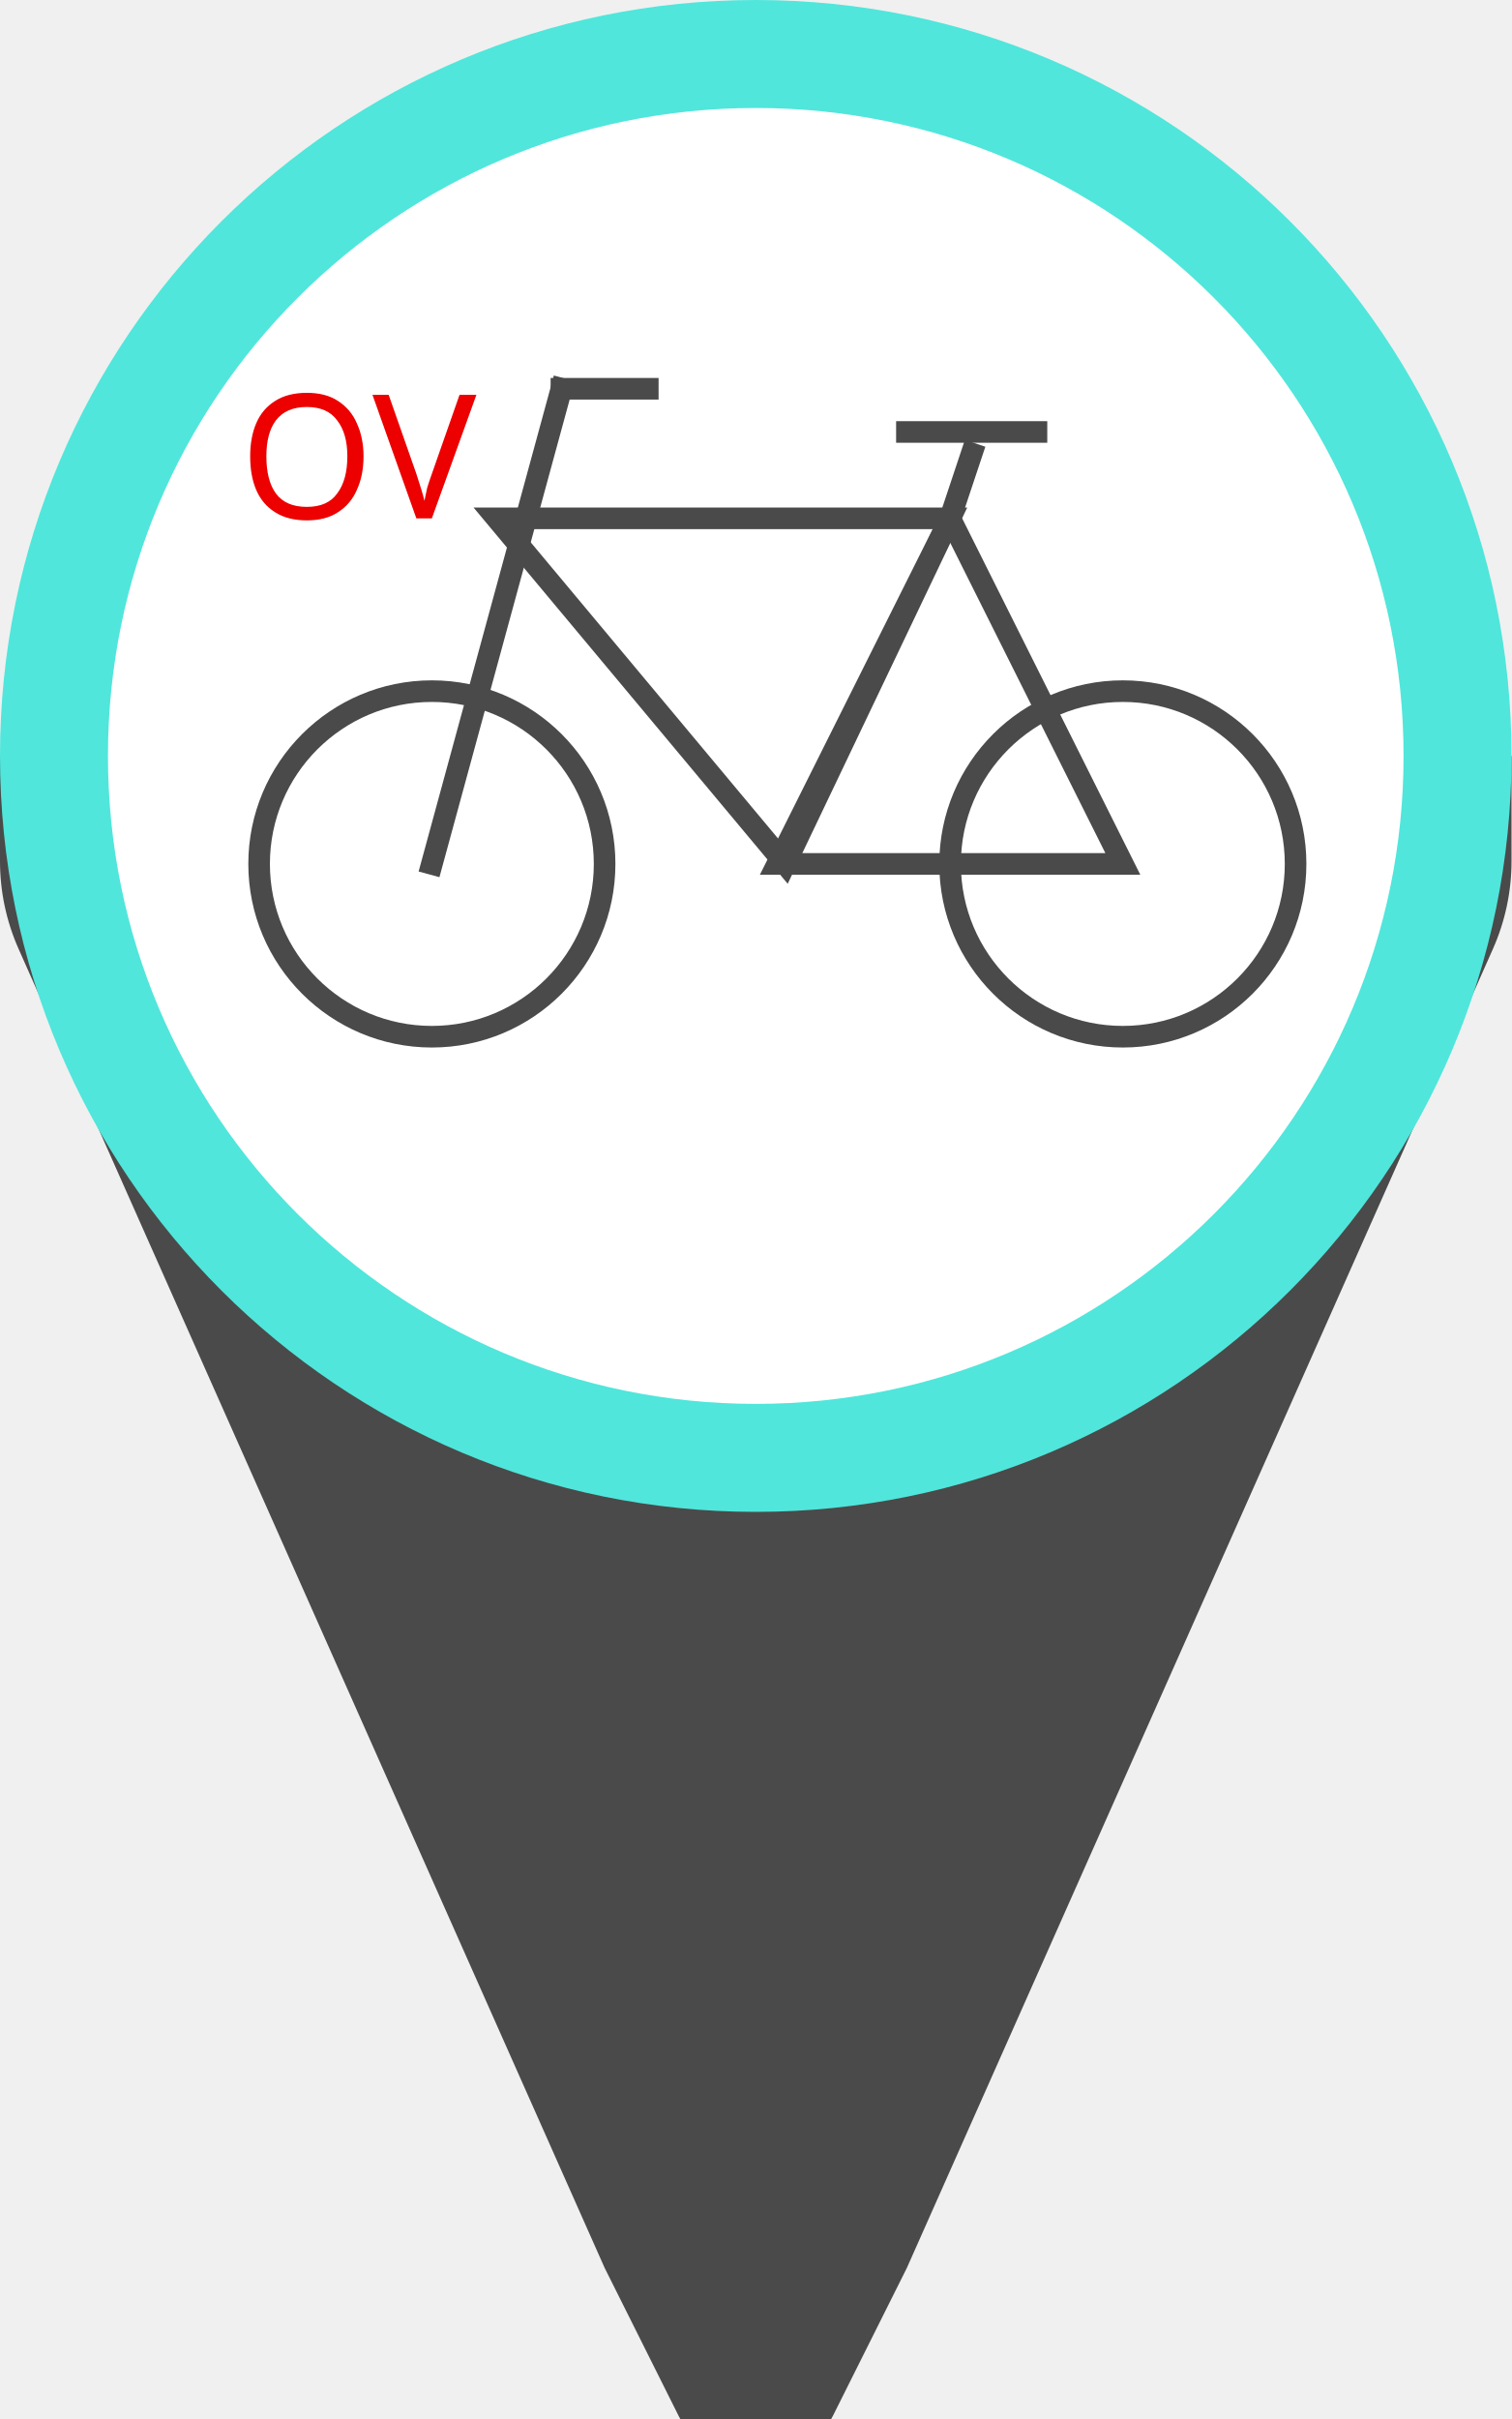
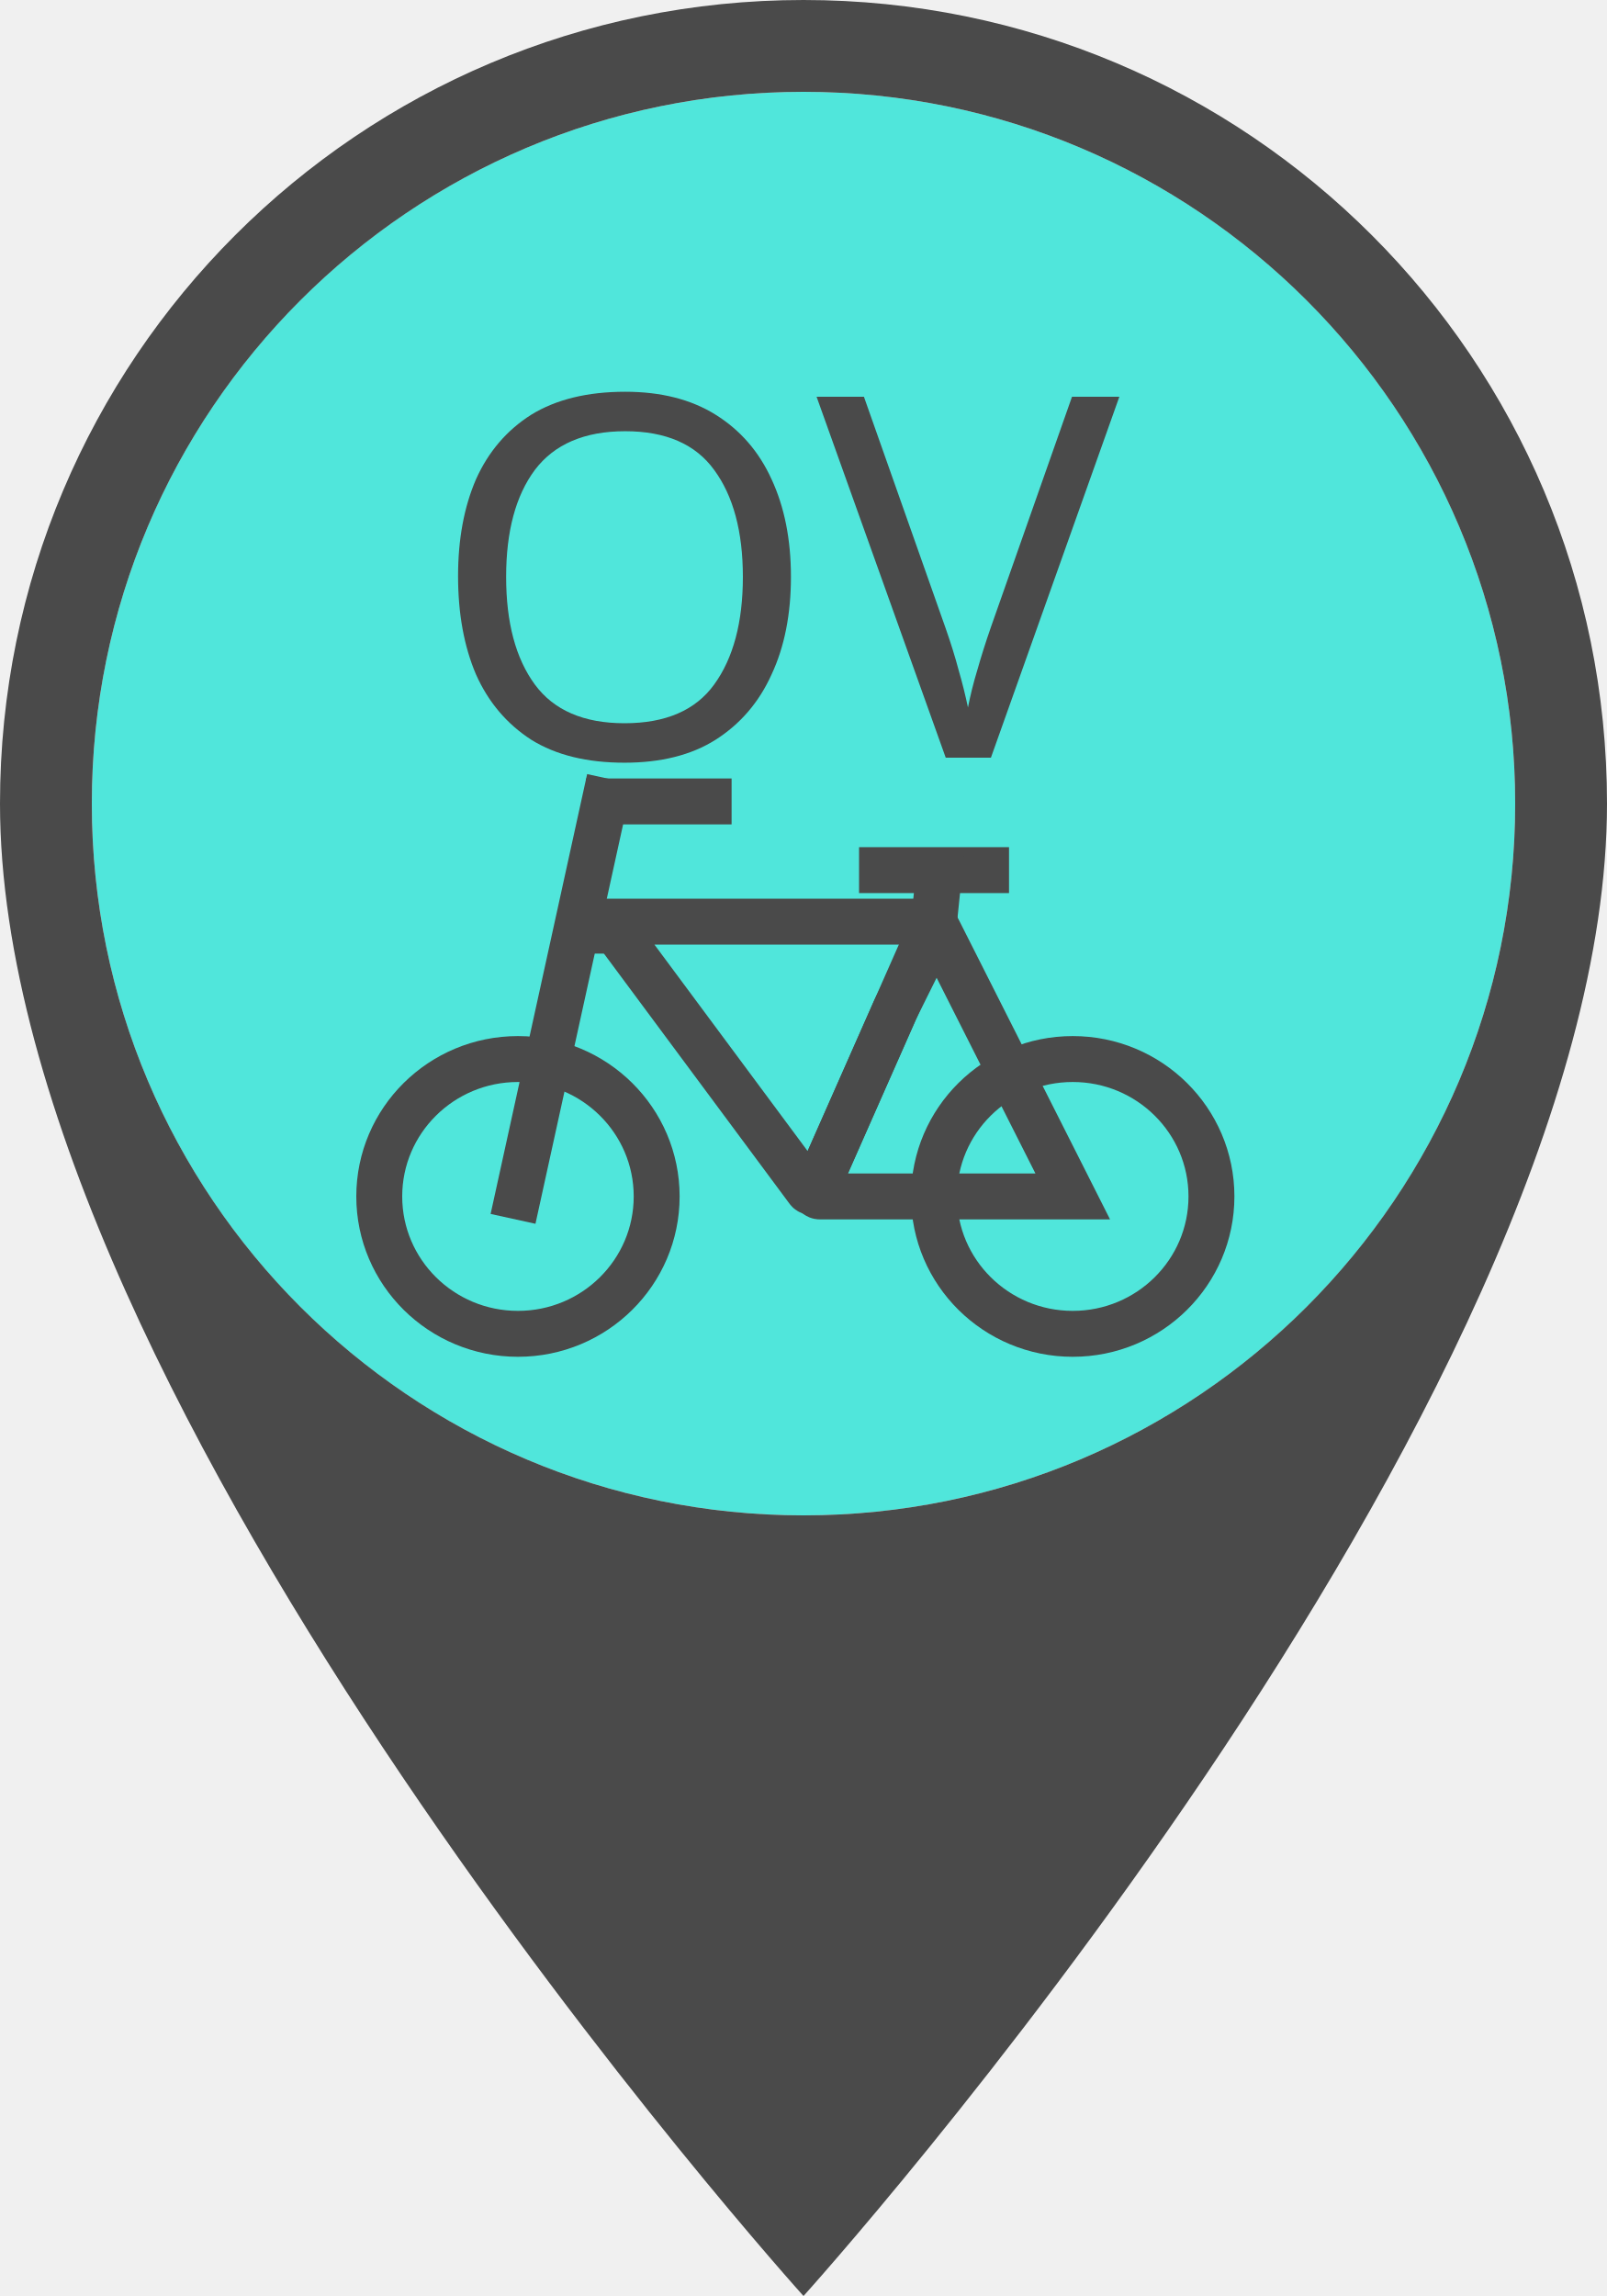
- <svg xmlns="http://www.w3.org/2000/svg" width="35px" height="56px" viewBox="0 0 35 56" version="1.1">
+ <svg xmlns="http://www.w3.org/2000/svg" width="35px" height="50px" viewBox="0 0 35 50" version="1.1">
  <defs />
-   <g id="Page-1" stroke="none" stroke-width="1" fill="none" fill-rule="evenodd">
+   <g id="Symbols" stroke="none" stroke-width="1" fill="none" fill-rule="evenodd">
    <g id="fiets_marker_plenty">
-       <g id="Polygon" fill-rule="nonzero">
-         <path d="M19.289,18.606 L21,22.028 L34.569,52.559 C34.853,53.198 35,53.89 35,54.589 L35,57.028 L0,57.028 L0,54.589 C7.01975208e-15,53.89 0.147,53.198 0.431,52.559 L14,22.028 L15.711,18.606 C16.205,17.618 17.406,17.218 18.394,17.712 C18.781,17.905 19.095,18.219 19.289,18.606 Z" id="Triangle-3" fill="#4A4A4A" transform="translate(17.5, 37.26415) scale(-1, 1) rotate(-180) translate(-17.5, -37.26415) " />
-         <circle id="Oval-8" fill="#50E6DB" cx="17.5" cy="17.5" r="17.5" />
-         <circle id="Oval-9" fill="#FFFFFF" cx="17.5" cy="17.5" r="15" />
+       <g id="OV-Fiets-marker">
+         <circle id="Oval" fill="#50E6DB" cx="17.5" cy="17.5" r="15.5" />
+         <g id="Marker-shape---template" fill="#4A4A4A">
+           <path d="M17.5,0 C7.825,0 0,7.825 0,17.5 C0,30.625 17.5,50 17.5,50 C17.5,50 35,30.625 35,17.5 C35,7.825 27.175,0 17.5,0 L17.5,0 Z M17.5,33 C8.944,33 2,26.056 2,17.5 C2,8.944 8.944,2 17.5,2 C26.056,2 33,8.944 33,17.5 C33,26.056 26.056,33 17.5,33 L17.5,33 Z" id="Marker-shape" />
+         </g>
+         <g id="OV-fiets-Icon" transform="translate(6.5, 5.5)">
+           <g id="Fiets" transform="translate(1.76, 10.83077)" stroke="#4A4A4A">
+             <path d="M10.95,2.618 L13.216,2.618" id="Line-4" stroke-linecap="square" />
+             <path d="M12.187,2.725 L12.083,3.74" id="Line-3" stroke-linecap="square" />
+             <path d="M4.687,3.936 L5,3.936" id="Line-5" stroke-linecap="square" />
+             <path d="M9.509,3.817 L11.237,7.729 L12.116,9.5 L12.116,9.5 C12.14,9.549 12.12,9.609 12.07,9.634 C12.057,9.64 12.041,9.644 12.026,9.644 L5,9.644 L9.338,3.798 L9.338,3.798 C9.37,3.753 9.433,3.744 9.477,3.777 C9.491,3.787 9.502,3.801 9.509,3.817 Z" id="Triangle-2" transform="translate(8.566695, 6.692068) scale(1, -1) translate(-8.566695, -6.692068) " />
+             <path d="M3.021,9.724 L4.909,1.122" id="Line" stroke-linecap="square" />
+             <path d="M5,1.122 L7.174,1.122" id="Line-2" stroke-linecap="square" />
+             <path d="M12.178,3.929 L15.104,9.724 L10.195,9.724 L9.593,9.724 L9.593,9.724 C9.538,9.724 9.493,9.68 9.493,9.624 C9.493,9.61 9.496,9.597 9.502,9.584 L11.998,3.934 L11.998,3.934 C12.02,3.883 12.079,3.86 12.13,3.883 C12.151,3.892 12.168,3.908 12.178,3.929 Z" id="Triangle" />
+             <ellipse id="Oval-3" cx="3.021" cy="9.724" rx="3.021" ry="2.992" />
+             <ellipse id="Oval-3" cx="15.104" cy="9.724" rx="3.021" ry="2.992" />
+           </g>
+           <text id="OV" font-family="AvenirNext-DemiBold, Avenir Next" font-size="11" font-weight="500" fill="#4A4A4A">
+             <tspan x="2.805" y="11">OV</tspan>
+           </text>
+         </g>
      </g>
-       <g id="Fiets" transform="translate(6, 9)" stroke="#4A4A4A" stroke-width="0.5">
-         <path d="M15,1 L18,1" id="Line-4" stroke-linecap="square" />
-         <path d="M16.5,1.5 L16,3" id="Line-3" stroke-linecap="square" />
-         <polygon id="Triangle-2" transform="translate(10.75, 7) scale(-1, 1) rotate(-180) translate(-10.75, -7) " points="12.182 3 16 11 5.5 11" />
-         <path d="M4,11 L7,0" id="Line" stroke-linecap="square" />
-         <path d="M7,0 L9,0" id="Line-2" stroke-linecap="square" />
-         <polygon id="Triangle" points="16 3 20 11 12 11" />
-         <circle id="Oval-3" cx="4" cy="11" r="4" />
-         <circle id="Oval-3" cx="20" cy="11" r="4" />
-       </g>
-       <text id="OV" fill="#EC0000" font-family="AvenirNext-Regular, Avenir Next" font-size="4" font-weight="normal">
-         <tspan x="5.542" y="12">OV</tspan>
-       </text>
    </g>
  </g>
</svg>
